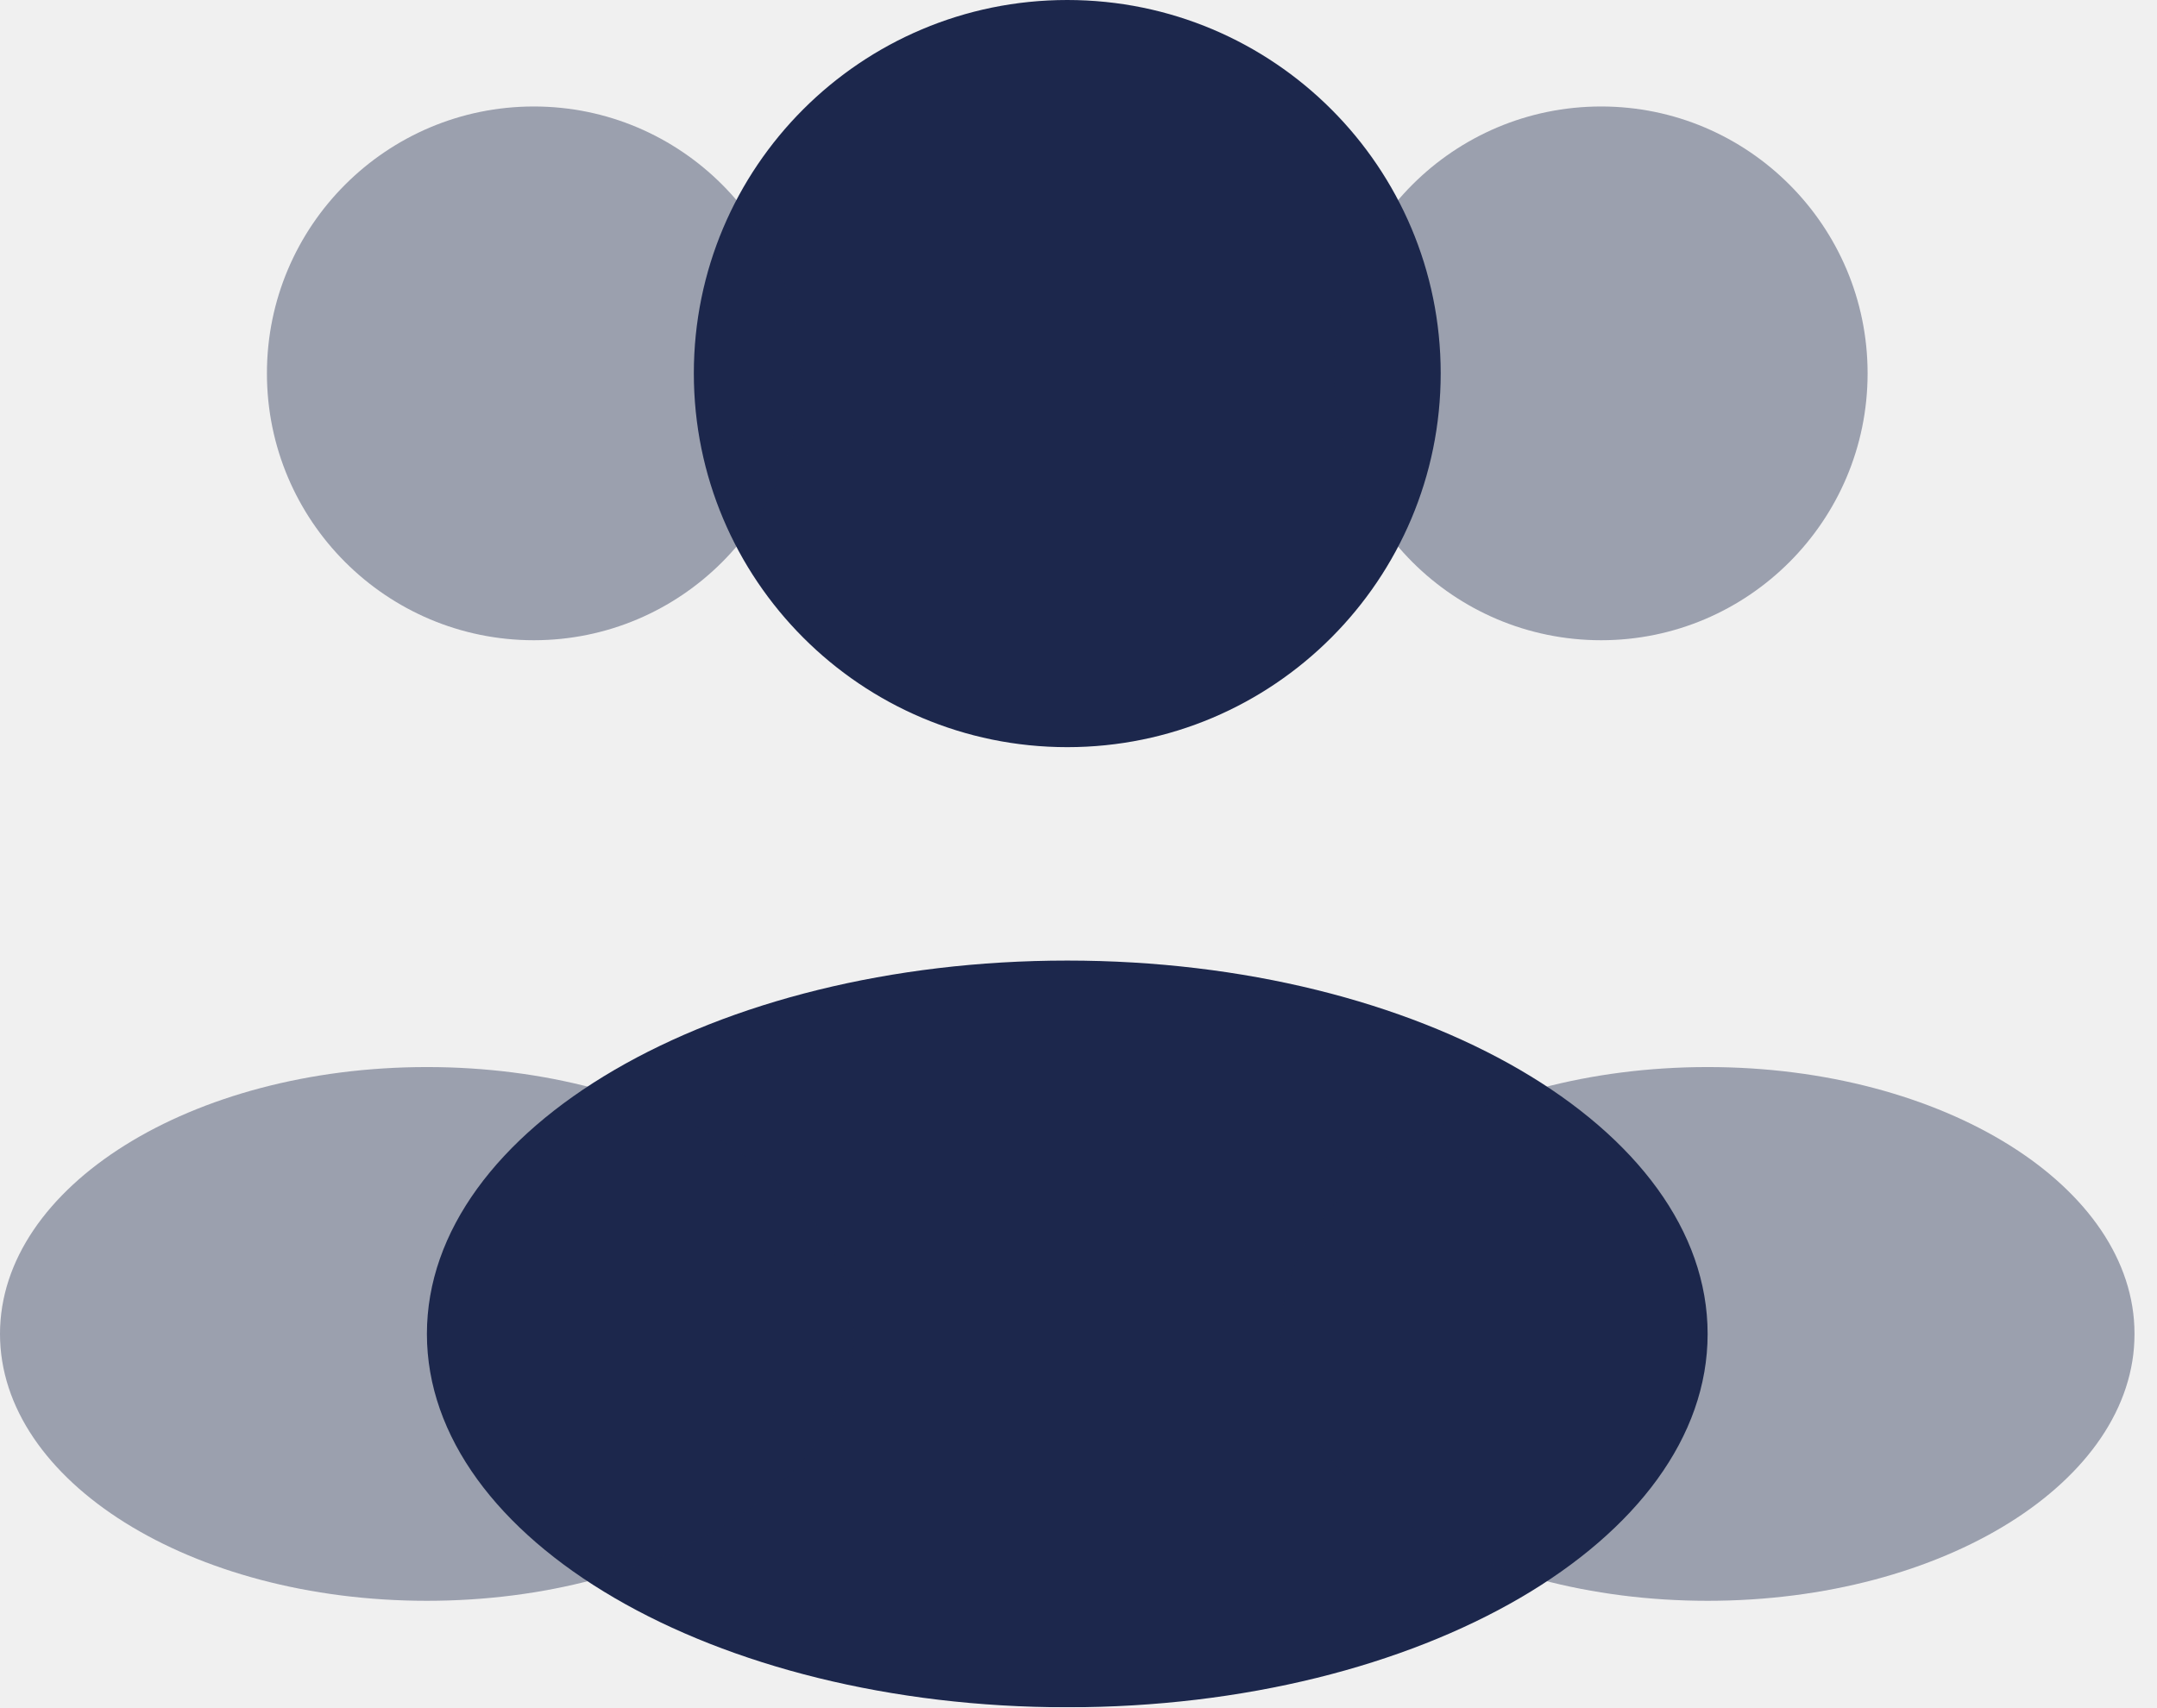
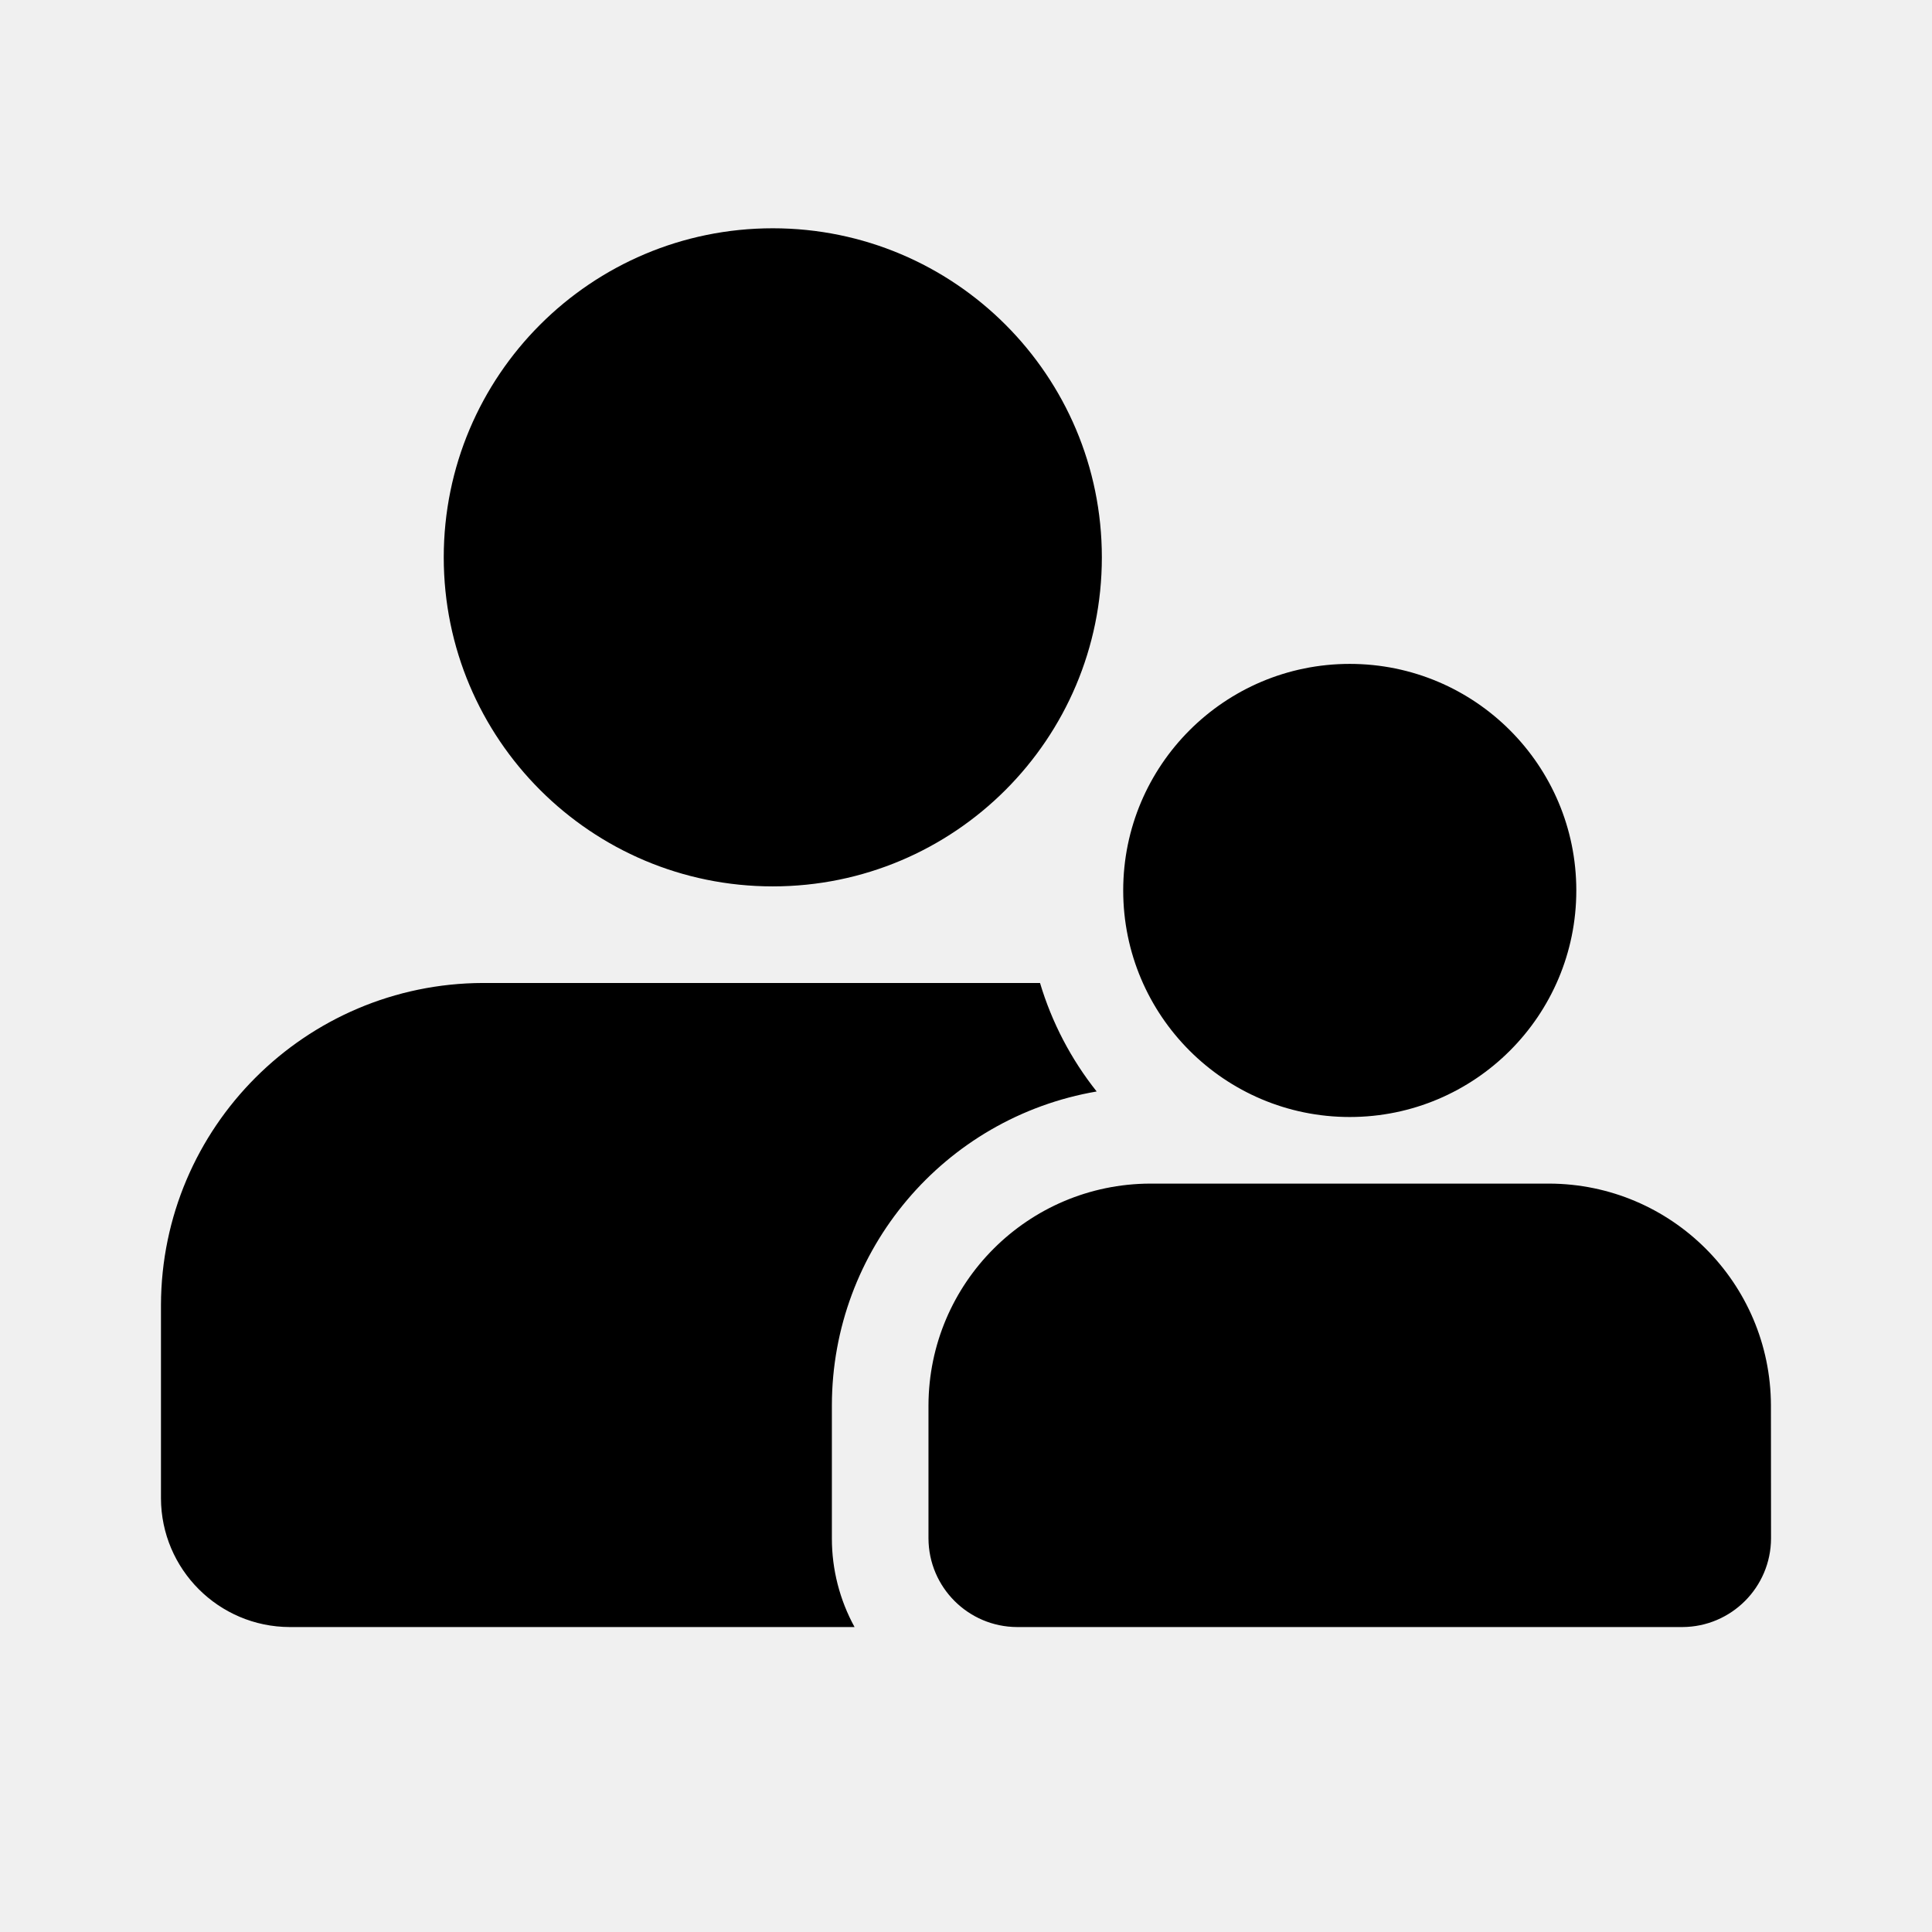
- <svg xmlns="http://www.w3.org/2000/svg" width="48" height="38" viewBox="0 0 48 38" fill="none">
-   <mask id="mask0_912_304" style="mask-type:luminance" maskUnits="userSpaceOnUse" x="0" y="0" width="48" height="38">
-     <path d="M47.5 0H0V38H47.5V0Z" fill="white" />
-   </mask>
-   <g mask="url(#mask0_912_304)">
-     <path d="M32.06 8.31C32.06 12.9 28.34 16.63 23.75 16.63C19.16 16.63 15.44 12.9 15.44 8.31C15.44 3.72 19.16 0 23.75 0C28.34 0 32.06 3.72 32.06 8.31Z" fill="#1C274C" />
-     <path opacity="0.4" d="M41.56 8.31C41.56 11.59 38.9 14.25 35.63 14.25C32.35 14.25 29.69 11.59 29.69 8.31C29.69 5.03 32.35 2.37 35.63 2.37C38.9 2.37 41.56 5.03 41.56 8.31Z" fill="#1C274C" />
-     <path opacity="0.4" d="M5.94 8.31C5.94 11.59 8.6 14.25 11.88 14.25C15.15 14.25 17.81 11.59 17.81 8.31C17.81 5.03 15.15 2.37 11.88 2.37C8.6 2.37 5.94 5.03 5.94 8.31Z" fill="#1C274C" />
-     <path d="M38 29.69C38 34.28 31.62 38 23.75 38C15.88 38 9.5 34.28 9.5 29.69C9.5 25.1 15.88 21.38 23.75 21.38C31.62 21.38 38 25.1 38 29.69Z" fill="#1C274C" />
-     <path opacity="0.4" d="M47.5 29.69C47.5 32.97 43.25 35.63 38 35.63C32.75 35.63 28.5 32.97 28.5 29.69C28.5 26.41 32.75 23.75 38 23.75C43.25 23.75 47.5 26.41 47.5 29.69Z" fill="#1C274C" />
-     <path opacity="0.4" d="M0 29.69C0 32.97 4.25 35.63 9.5 35.63C14.75 35.63 19 32.97 19 29.69C19 26.41 14.75 23.75 9.5 23.75C4.25 23.75 0 26.41 0 29.69Z" fill="#1C274C" />
-   </g>
+ <svg xmlns="http://www.w3.org/2000/svg" fill="#000000" width="800px" height="800px" viewBox="-1 0 19 19" class="cf-icon-svg">
+   <path d="M7.181 15.129a1.81 1.81 0 0 0 .223.872H1.85a1.27 1.27 0 0 1-1.267-1.267v-1.9A3.176 3.176 0 0 1 3.75 9.667h5.478a3.177 3.177 0 0 0 .557 1.067 3.135 3.135 0 0 0-2.604 3.086zM6.6 8.717a3.236 3.236 0 1 1 3.236-3.236A3.236 3.236 0 0 1 6.6 8.717zm9.817 6.412a.875.875 0 0 1-.872.872H9.003a.875.875 0 0 1-.872-.872V13.82a2.187 2.187 0 0 1 2.18-2.18h3.925a2.187 2.187 0 0 1 2.18 2.18zm-1.915-6.372a2.228 2.228 0 1 1-2.228-2.228 2.228 2.228 0 0 1 2.228 2.228z" />
</svg>
